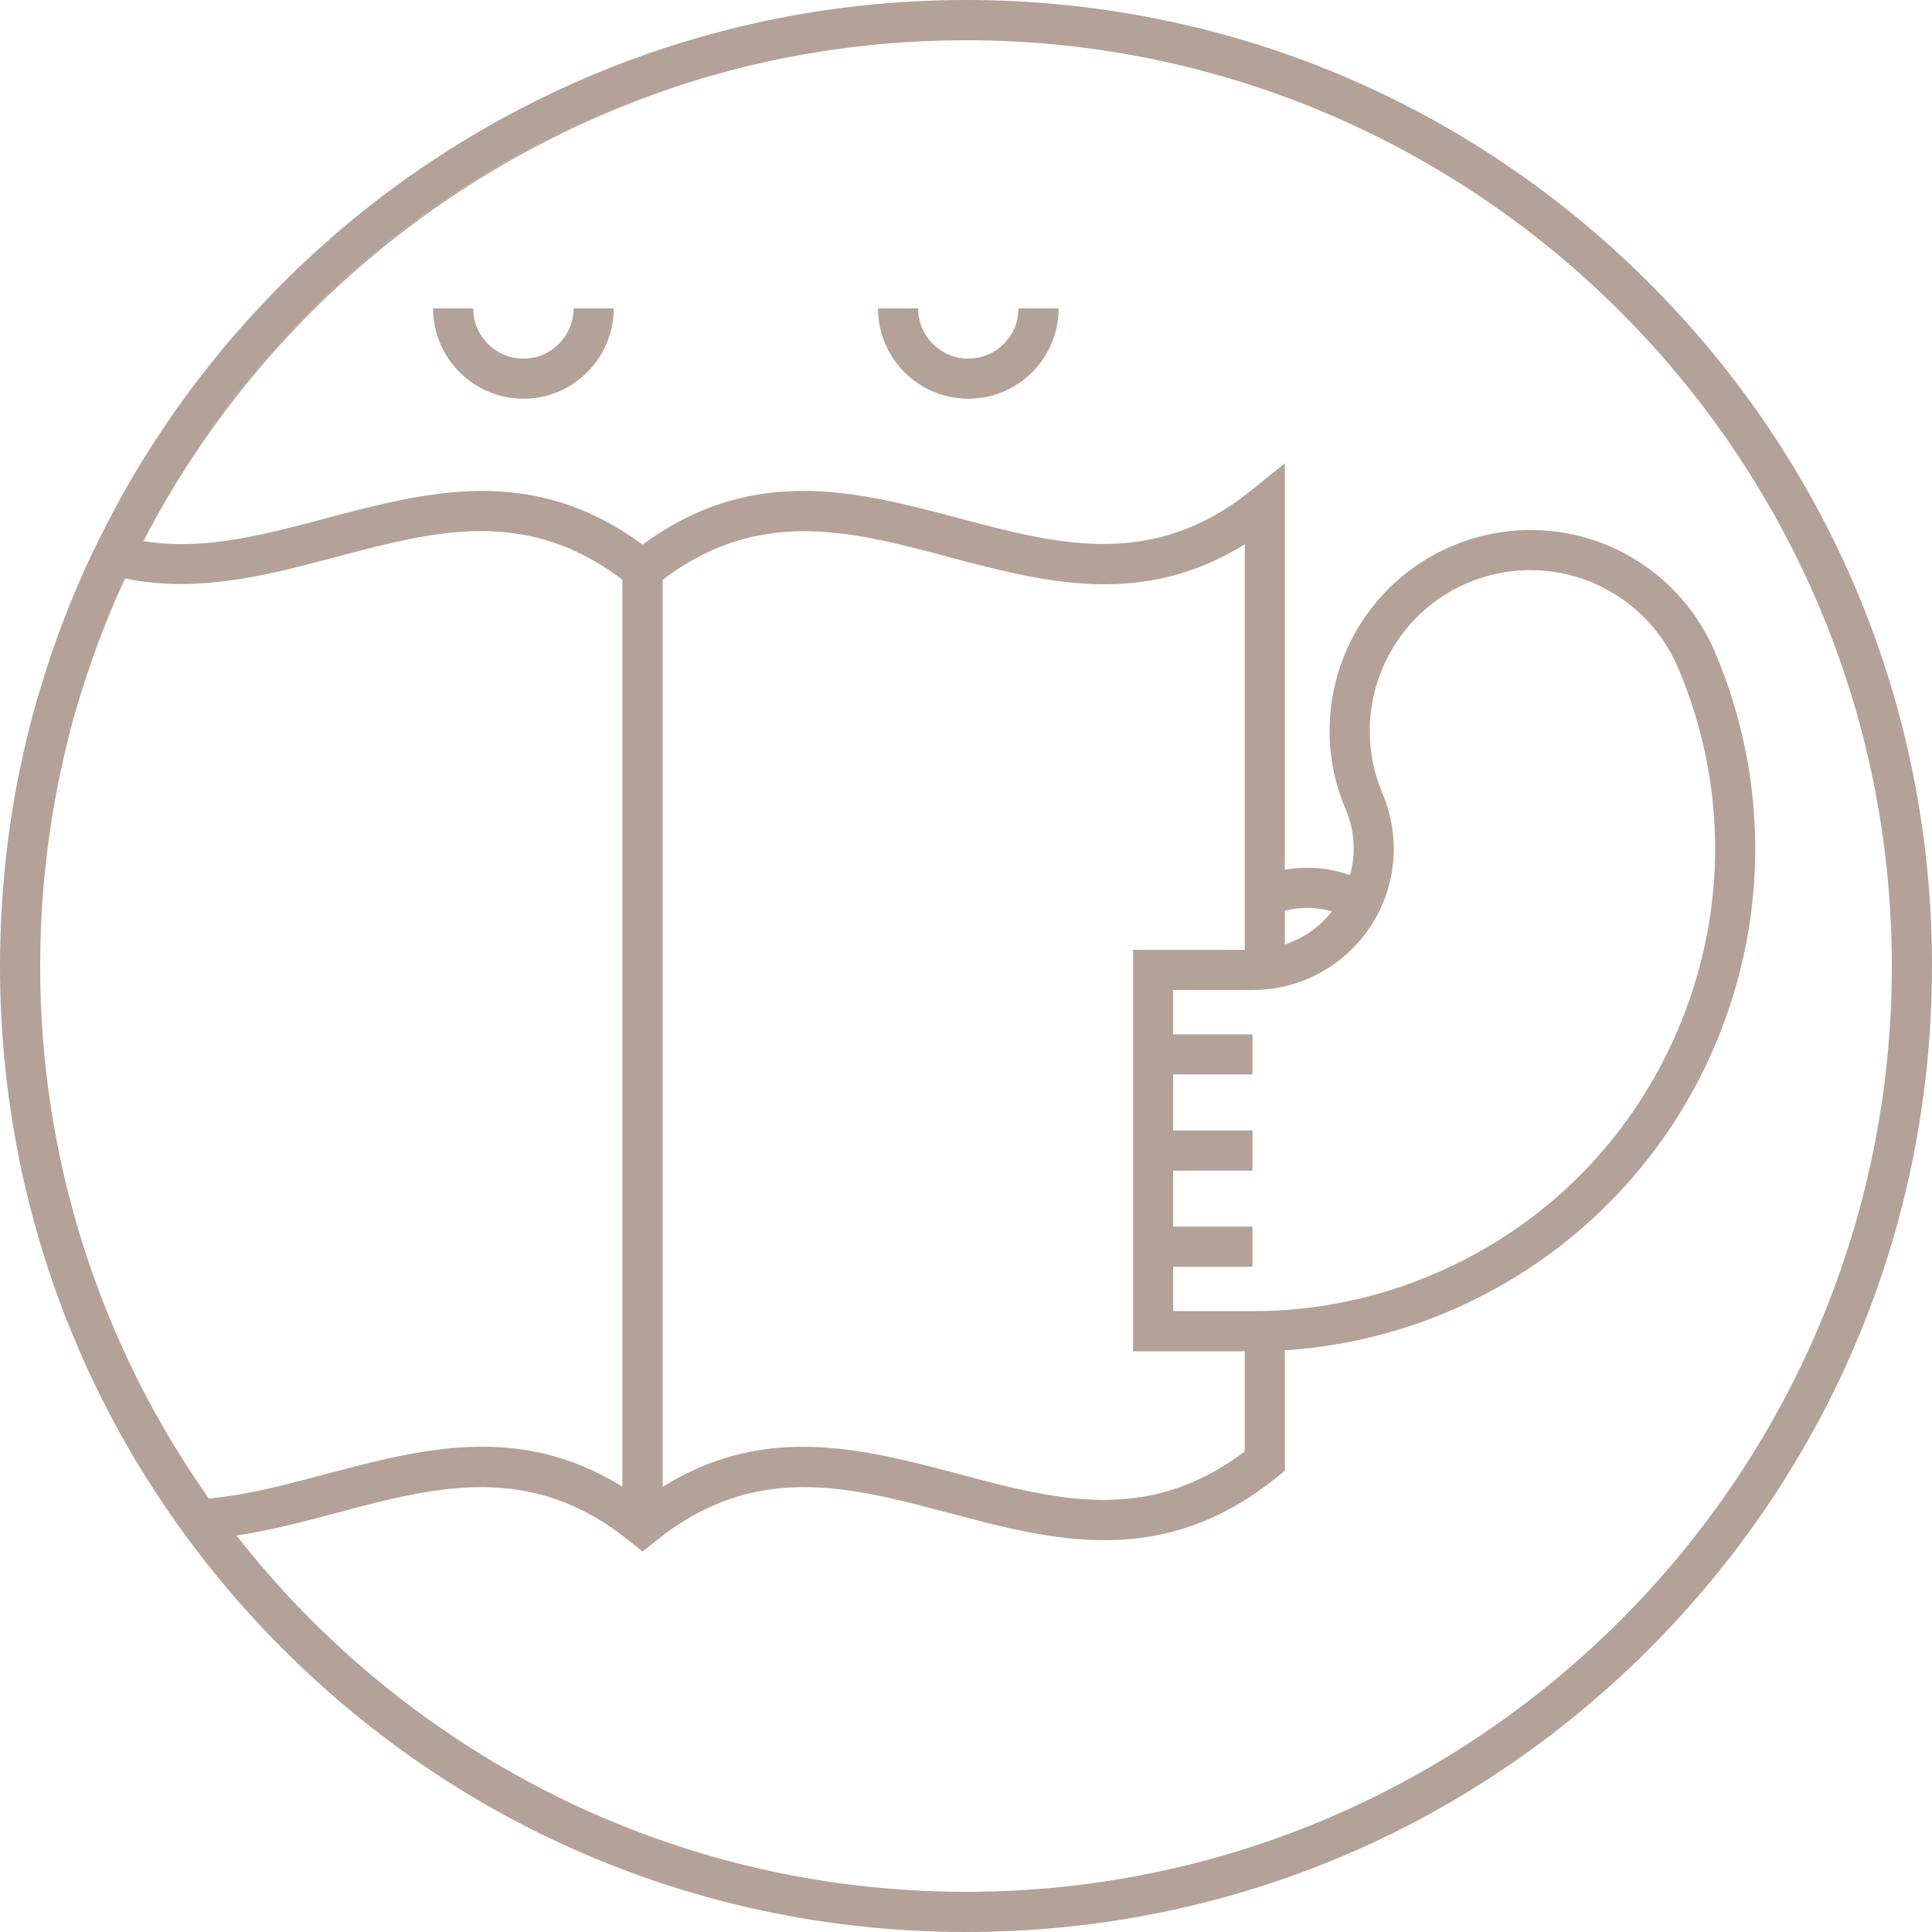
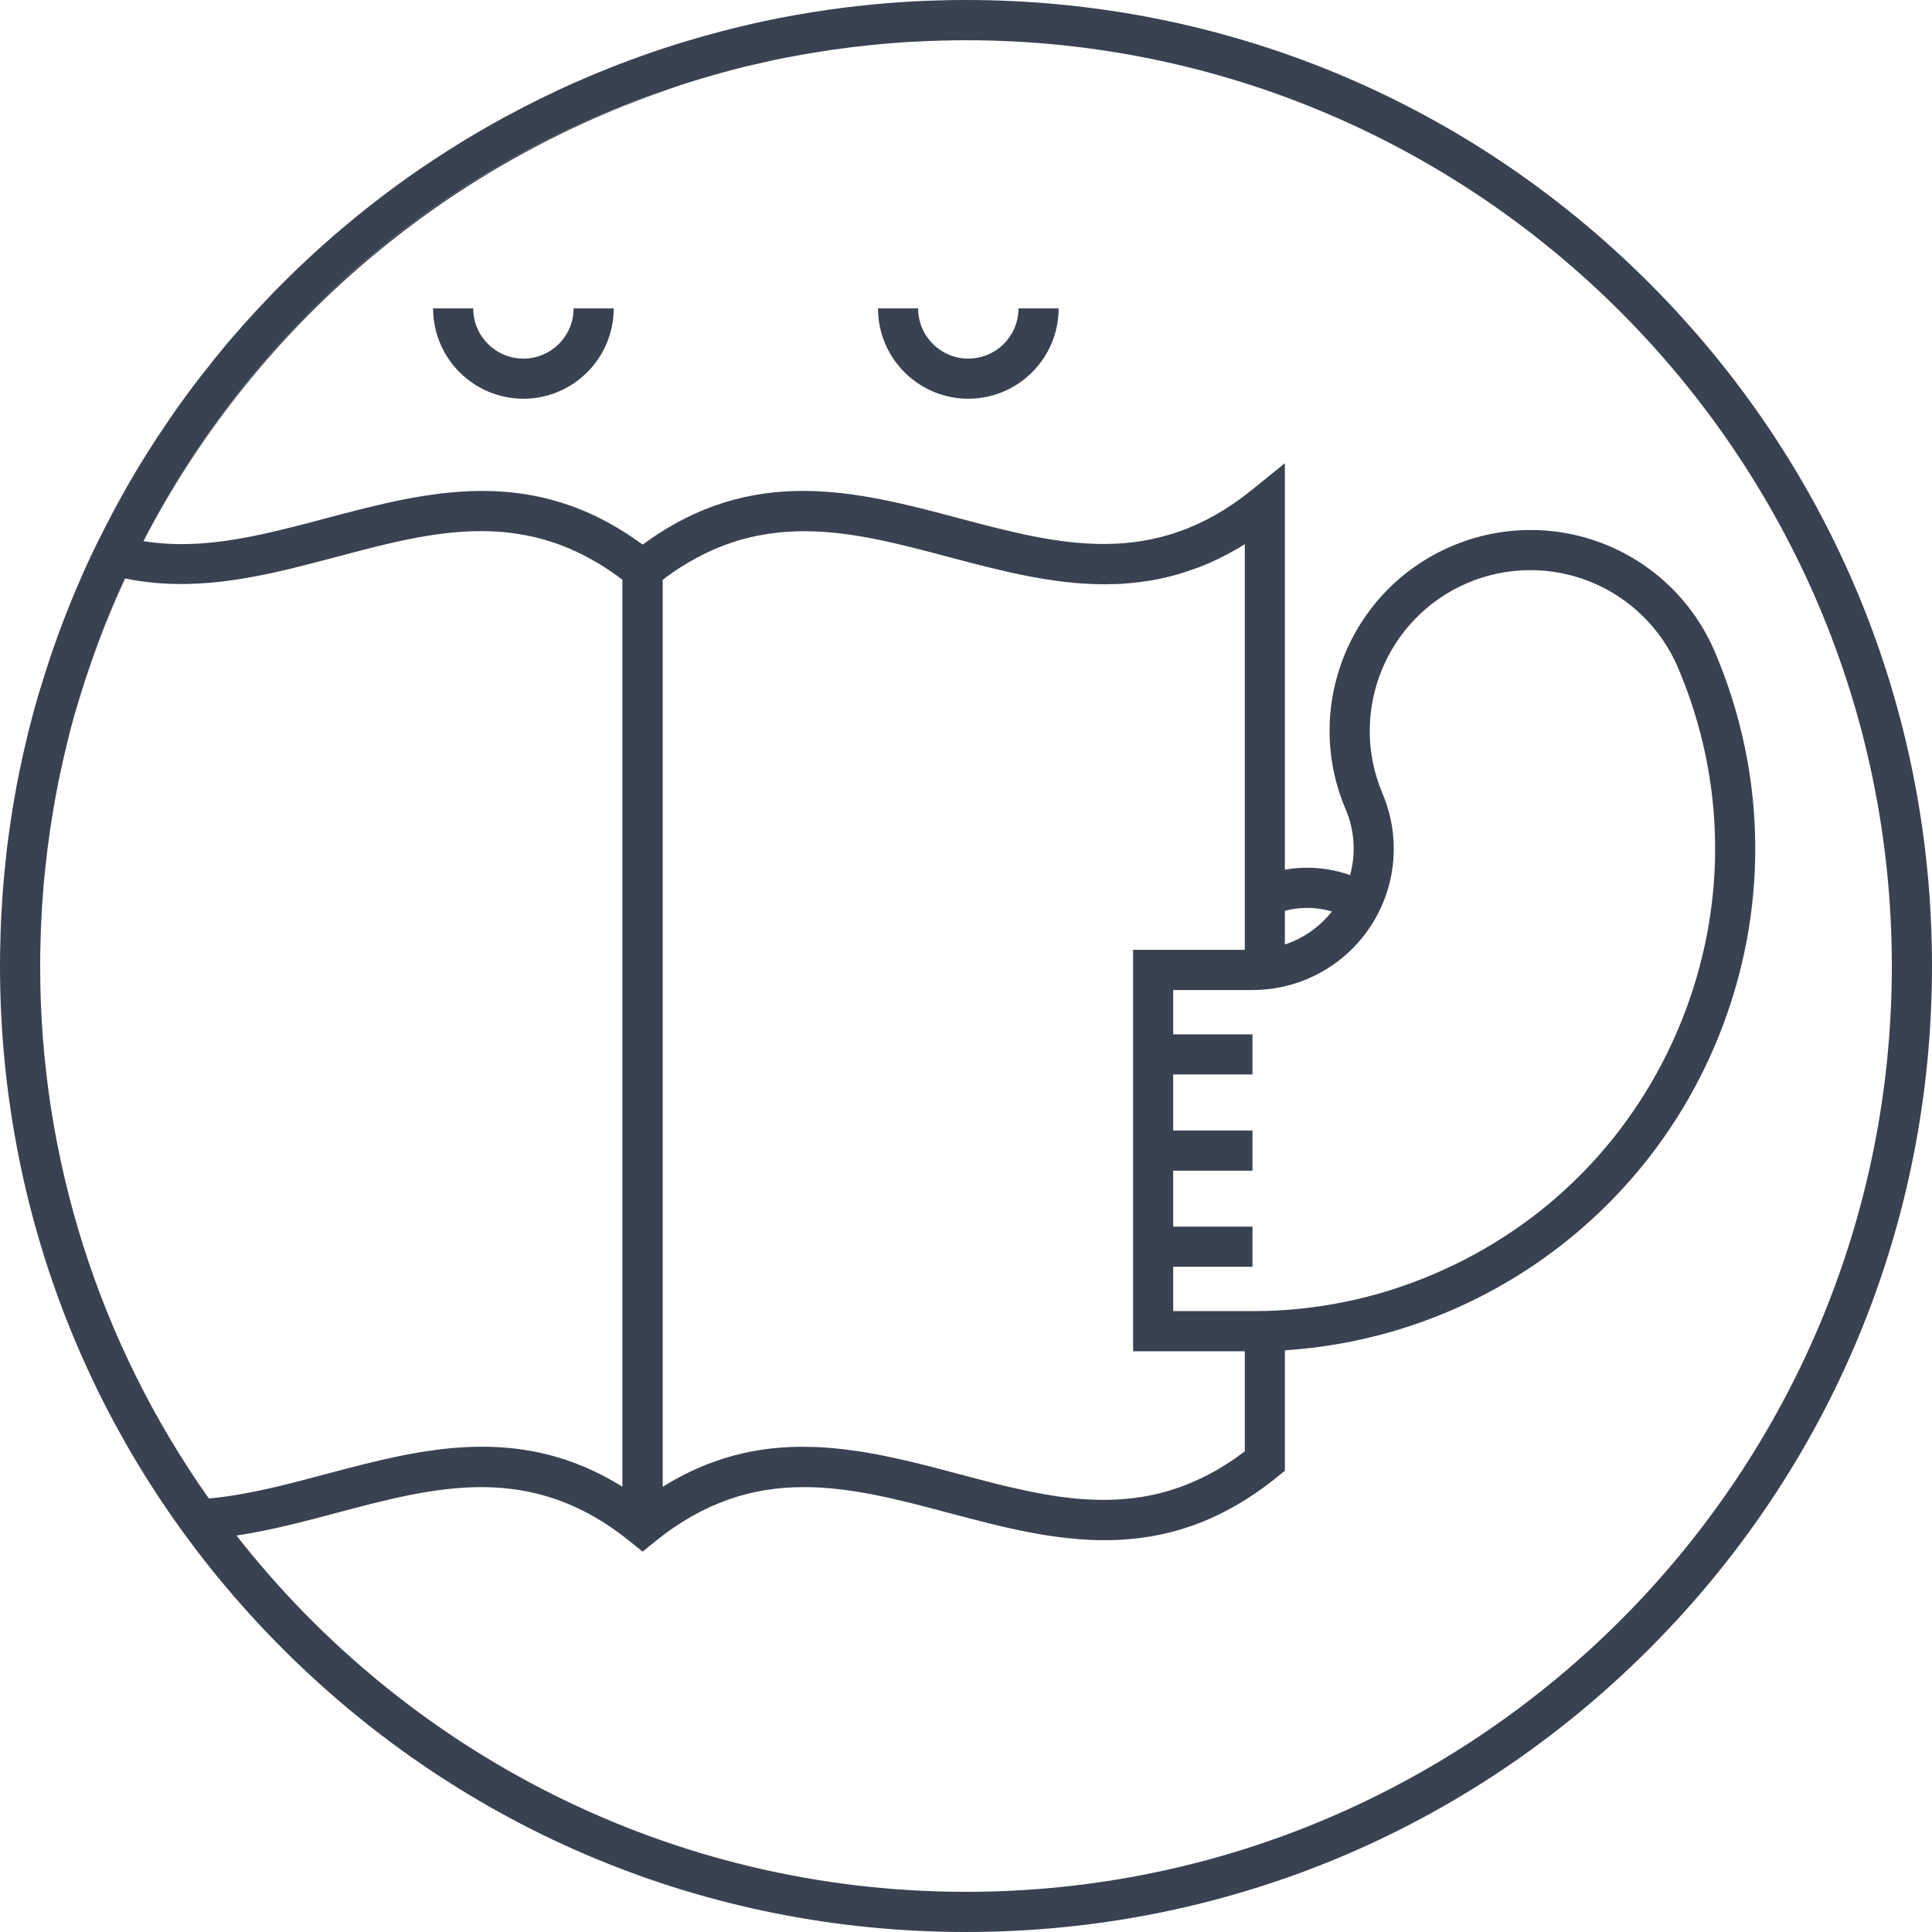
<svg xmlns="http://www.w3.org/2000/svg" viewBox="0 0 1536 1536">
  <defs>
-     <style>.cls-1 {fill:#B4A198}</style>
+     <style>.cls-1 {fill:#394251}</style>
  </defs>
  <g id="Layer_2" data-name="Layer 2">
    <g id="Layer_1-2" data-name="Layer 1">
      <path class="cls-1" d="M827.47,1187.43c-7.1-1.24-14.28-2.8-21.54-4.46Q816.7,1185.46,827.47,1187.43Z" />
      <path class="cls-1" d="M898.29,1191.31c-4.54.58-9.08.83-13.54,1C889.21,1192.05,893.75,1191.81,898.29,1191.31Z" />
      <path class="cls-1" d="M954.25,1175.55a134.27,134.27,0,0,1-14,5.94C944.93,1179.75,949.55,1177.77,954.25,1175.55Z" />
      <path class="cls-1" d="M661.4,39.62c10.4-1.49,20.88-2.81,31.45-3.88C682.28,36.81,671.8,38.05,661.4,39.62ZM605.85,17.17q26.37-5.7,53.4-9.49Q632.39,11.39,605.85,17.17ZM99.38,459.92a685,685,0,0,0-31.61,80.8c1-2.72,1.89-5.44,2.8-8.17,1.07-3.13,2.23-6.27,3.3-9.49,2.89-8.33,5.95-16.59,9.17-24.68.32-.82.65-1.65,1-2.48,4.88-12.13,10-24.1,15.52-35.9C99.46,460,99.46,460,99.38,459.92ZM113.9,430.2h.25c1.41-2.72,2.81-5.45,4.21-8.09a.25.25,0,0,1,.08-.16A740,740,0,0,1,526.94,72.64c3-1.08,6.11-2.32,9.24-3.31C356.08,128,204.12,255.46,113.9,430.2ZM508.37,45.07c10.56-3.8,21.29-7.35,32-10.73C529.66,37.64,518.93,41.19,508.37,45.07ZM445.06,71c-2.31,1.08-4.54,2.15-6.85,3.31,2.47-1.24,5-2.4,7.51-3.55C445.47,70.82,445.31,70.9,445.06,71ZM291.45,165.66q20.81-16.35,42.59-31.45C319.52,144,305.32,154.6,291.45,165.66ZM88.81,409.24q16.72-31.46,36-61.08A681.24,681.24,0,0,0,88.81,409.24Z" />
      <path class="cls-1" d="M645.06,1150.37c-6.11-.17-12.22-.17-18.33.16C632.84,1150.2,639,1150.12,645.06,1150.37Z" />
      <path class="cls-1" d="M665.78,1151.69c-6.86-.66-13.79-1.16-20.72-1.32C652,1150.45,658.92,1151,665.78,1151.69Z" />
      <path class="cls-1" d="M989.66,1153.84v.08c-.57.41-1.07.82-1.65,1.16A8.19,8.19,0,0,0,989.66,1153.84Z" />
      <path class="cls-1" d="M370.69,110.6c3.63-2.14,7.35-4.29,11.06-6.43,1.81-1.08,3.71-2.23,5.61-3.31C381.75,104,376.22,107.22,370.69,110.6Z" />
      <path class="cls-1" d="M1311.08,224.92C1166.05,79.9,973.15,0,768,0c-6.36,0-12.79.08-19.15.25-4.29.08-8.67.25-13,.41-2.88.08-5.77.25-8.75.41-15.27.83-30.54,2.07-45.72,3.8C674,5.69,666.6,6.6,659.25,7.68q-27,3.83-53.4,9.49c-5.53,1.15-11.06,2.47-16.51,3.8s-11,2.64-16.42,4.12S562,28,556.57,29.55s-10.81,3.14-16.18,4.79c-10.73,3.38-21.46,6.93-32,10.73-4.05,1.48-8,2.89-12,4.45-2.4.83-4.71,1.74-7,2.65-3,1.15-5.94,2.31-8.83,3.55-3.14,1.15-6.19,2.47-9.25,3.79-2.72,1.08-5.44,2.23-8.16,3.47-5.86,2.47-11.64,5-17.42,7.76-2.56,1.15-5,2.31-7.51,3.55-7.18,3.38-14.37,6.93-21.46,10.64-1.16.58-2.23,1.16-3.39,1.74-8.74,4.54-17.41,9.24-26,14.19-1.9,1.08-3.8,2.23-5.61,3.31-3.71,2.14-7.43,4.29-11.06,6.43-4.79,3-9.66,6-14.44,9-7.52,4.79-14.86,9.66-22.21,14.61q-21.78,15.1-42.59,31.45c-6.93,5.45-13.7,11.06-20.39,16.75-3.38,2.81-6.68,5.7-10,8.67-8.34,7.27-16.51,14.78-24.44,22.37-3.46,3.3-6.93,6.77-10.39,10.23q-8.17,7.94-15.86,16.27c-3.71,3.79-7.17,7.59-10.64,11.39-4.38,4.78-8.58,9.57-12.8,14.44-1.32,1.49-2.64,3-4,4.54-3.13,3.71-6.27,7.43-9.32,11.23-2.23,2.64-4.46,5.44-6.52,8.17-4.55,5.61-8.92,11.31-13.3,17-3.63,4.79-7.17,9.74-10.73,14.61q-5,6.93-9.65,13.87c-2.65,3.88-5.29,7.84-7.85,11.72a10.6,10.6,0,0,1-.82,1.24q-19.3,29.58-36,61.08c-3,5.78-6.1,11.64-9,17.58-.66,1.15-1.24,2.39-1.82,3.55-1.82,3.63-3.55,7.26-5.28,10.89s-3.39,7.35-5.12,11.06c-1,2.23-2,4.54-3,6.85-2.23,5-4.38,10.16-6.53,15.27q-3.09,7.44-5.94,14.86c-2,5-3.88,10-5.69,15S42.75,514.39,41,519.43c-3.38,10.07-6.6,20.22-9.66,30.37-.74,2.23-1.4,4.46-2,6.77-1.23,4.29-2.47,8.5-3.55,12.8-.57,2.14-1.15,4.21-1.65,6.35-1.07,3.88-2,7.76-2.88,11.64-.91,3.72-1.82,7.51-2.65,11.23q-6.06,26.73-10.07,53.9a21.23,21.23,0,0,0-.33,2.22c-.58,4.13-1.15,8.34-1.73,12.47-.33,2.55-.66,5.11-1,7.76C5,680,4.37,685,3.88,690.12c-.17,1.08-.25,2.15-.33,3.22-.41,4.54-.83,9.08-1.16,13.62s-.74,9-.91,13.54c-.16,1.57-.24,3.13-.33,4.7q-.49,9-.74,18.08C.17,751.45,0,759.79,0,768c0,205.11,79.9,398,224.92,543S562.85,1536,768,1536s398-79.9,543-224.92S1536,973.15,1536,768,1456.1,370,1311.08,224.92ZM31.94,768c0-7,.08-14,.33-21,.09-5.62.33-11.31.66-16.84.25-5.86.58-11.64,1.08-17.42a8.28,8.28,0,0,1,.16-2c.33-5.69.83-11.31,1.49-16.92a5.78,5.78,0,0,1,.16-1.65c.58-5.7,1.24-11.31,1.9-17,1.24-9.91,2.72-19.81,4.37-29.64a10.55,10.55,0,0,1,.25-1.56c.83-4.87,1.65-9.75,2.64-14.61.83-4.63,1.74-9.17,2.73-13.79.9-4.29,1.81-8.5,2.81-12.79s2-8.5,3-12.71,2.06-8.26,3.14-12.38a1.21,1.21,0,0,1,.16-.58c1.15-4.46,2.39-8.92,3.79-13.37s2.65-9.17,4.13-13.71q1.48-4.7,3-9.41a685,685,0,0,1,31.61-80.8c.08.08.08.08.16.08,31.94,6.6,63.23,5.12,94,0,12.05-2,24.18-4.54,36.15-7.43,5-1.24,10.07-2.47,15.11-3.8,7.67-1.9,15.26-4,22.86-5.94,39.12-10.4,77.09-20.55,115.06-20.47,3.71,0,7.51.08,11.23.33a24.63,24.63,0,0,1,2.56.17c1.48.08,3,.16,4.45.33,1.24.16,2.48.24,3.72.41,4.29.49,8.66,1.15,13,2,2.23.41,4.46.82,6.76,1.4,1.74.42,3.56.83,5.37,1.32.83.25,1.65.42,2.4.66,1.73.5,3.38,1,5,1.57,3,.91,6,1.9,9,3.06l6.19,2.47,6.68,3c.25.17.5.25.74.42,2.07.9,4.13,1.9,6.2,3.05a6.37,6.37,0,0,1,1,.58c2.14,1.16,4.37,2.31,6.52,3.63,2.31,1.24,4.7,2.72,7.1,4.29s4.7,3.06,7.09,4.79c2.4,1.57,4.71,3.3,7.1,5.2v721c-81.8-50.84-159.8-30.12-235.49-10.07-32.1,8.59-62.56,16.68-93.27,19.48A731.89,731.89,0,0,1,31.94,768Zm1007.74,10.15a112.23,112.23,0,0,0,59.43-147.33c-27.48-64.8,2.89-139.83,67.69-167.39a127.6,127.6,0,0,1,167.39,67.68c38.38,90.38,39.2,190.26,2.39,281.3s-106.81,162.36-197.19,200.74a364,364,0,0,1-143.13,29.22H932.71v-35.25h63.06V975.22H932.71V930.73h63.06V898.79H932.71V854.21h63.06V822.35H932.71V787.11h63.14A113.05,113.05,0,0,0,1039.68,778.19Zm-18.16-27.32V724.13a67.5,67.5,0,0,1,17.75-2.31,68.55,68.55,0,0,1,19.65,2.81,79.37,79.37,0,0,1-31.78,24.18A50.92,50.92,0,0,1,1021.52,750.87Zm-31.86,4.3H900.85v319.18h88.81v79.57c-.57.41-1.07.82-1.65,1.16-2.39,1.81-4.87,3.63-7.26,5.28-.08,0-.08.08-.17.08-1.81,1.24-3.46,2.39-5.28,3.47-.17.08-.25.25-.41.25-2.23,1.4-4.37,2.72-6.52,4-1.74,1.07-3.38,2-5.12,2.88-3,1.66-6,3.23-9,4.55a134.27,134.27,0,0,1-14,5.94,59.73,59.73,0,0,1-6.19,2.14c-3,1.08-5.86,1.9-8.75,2.65-.82.24-1.56.49-2.39.66a21.07,21.07,0,0,1-2.4.57,43.15,43.15,0,0,1-4.78,1.08q-2.61.62-5.2,1a36.89,36.89,0,0,1-5.29.82,63.22,63.22,0,0,1-6.93.91c-4.54.58-9.08.83-13.54,1-.16,0-.24.08-.41,0-6.93.25-13.87.08-20.8-.33-.17.08-.25.08-.33,0-2.56-.08-5.12-.33-7.59-.58s-4.71-.41-7-.74c-4.62-.5-9.24-1.15-14-2q-3.58-.5-7.18-1.24c-7.1-1.24-14.28-2.8-21.54-4.46-4.79-1.07-9.58-2.22-14.45-3.46-9.66-2.4-19.39-5-29.13-7.6-2.56-.66-5.12-1.32-7.6-2-7.59-2.06-15.27-4-22.94-5.94-5.12-1.24-10.24-2.48-15.44-3.63s-10.24-2.31-15.43-3.3q-6.08-1.24-12.14-2.23c-3-.5-6.11-1-9.24-1.41-4.62-.66-9.17-1.23-13.78-1.73-6.86-.66-13.79-1.16-20.72-1.32-6.11-.17-12.22-.17-18.33.16-2.23.09-4.37.25-6.6.42s-4.62.41-7,.66c-2.8.33-5.61.66-8.42,1.15a174.24,174.24,0,0,0-18,3.64c-2.31.49-4.54,1.15-6.85,1.81l-.74.25c-2.81.74-5.62,1.65-8.34,2.64q-4.46,1.49-8.92,3.22c-2.8,1.16-5.69,2.31-8.58,3.63s-5.78,2.64-8.67,4.13-5.78,3-8.67,4.62c-2.47,1.4-4.94,2.81-7.42,4.38-.58.33-1.08.66-1.65,1V461c2.39-1.9,4.7-3.63,7.1-5.2,2.22-1.65,4.37-3.06,6.6-4.46a6.57,6.57,0,0,0,.82-.49c2.23-1.49,4.54-2.81,6.77-4.13,1.74-1,3.47-2,5.12-2.89,3.3-1.81,6.52-3.38,9.74-4.95,2.06-1,4.21-2,6.27-2.81s3.88-1.57,5.78-2.31c4.62-1.73,9.25-3.3,13.78-4.62,1.33-.33,2.56-.66,3.8-1,1.57-.41,3.14-.83,4.71-1.16,2.22-.58,4.54-1,6.77-1.4,4.37-.83,8.66-1.49,13-2,1.23-.17,2.47-.25,3.71-.41,1.49-.17,3-.25,4.46-.33a24.27,24.27,0,0,1,2.56-.17c3.71-.25,7.51-.33,11.22-.33,38-.08,75.94,10.07,115.07,20.47,40.61,10.73,81.79,21.71,124,21.71,2.81,0,5.61-.08,8.42-.17,1.9,0,3.8-.16,5.78-.24,1.65-.09,3.38-.25,5-.42,5-.41,10.07-1,15.11-1.81,2.64-.42,5.28-.83,7.92-1.4,2.81-.58,5.7-1.16,8.5-1.9s5.7-1.41,8.59-2.31,5.69-1.74,8.5-2.73,5.53-1.9,8.34-3A191.09,191.09,0,0,0,973.15,442q3.72-1.86,7.43-4c2.15-1.15,4.3-2.39,6.36-3.71.91-.5,1.82-1.07,2.72-1.65ZM768,1504.06c-235.32,0-445.14-110.94-580-283.28,27.07-4,53.65-11.14,79.65-18,79.4-21.13,154.52-41,233.17,22.7l10.08,8.09,10-8.09c78.75-63.72,153.78-43.83,233.27-22.7,83.69,22.21,170.19,45.24,261.48-28.72l5.86-4.79v-95.74a399.74,399.74,0,0,0,344.7-249.11c39.94-98.89,39-207.51-2.65-305.73a159.24,159.24,0,0,0-209.24-84.53c-81.13,34.42-119,128.11-84.52,209.16a79.48,79.48,0,0,1,3.55,52.42,101.74,101.74,0,0,0-34.09-5.87,97.49,97.49,0,0,0-17.75,1.57V368.3l-26,21C916.86,453.07,841.83,433.09,762.35,412c-80.57-21.38-163.85-43.5-251.42,21-87.66-64.47-170.86-42.35-251.51-21-4.37,1.16-8.83,2.31-13.12,3.47a9,9,0,0,1-1.57.41c-2.39.66-4.87,1.32-7.34,1.9-4.87,1.24-9.74,2.47-14.61,3.63-2.56.66-5.2,1.24-7.76,1.82-8.92,2.06-17.83,3.88-26.66,5.36-24.93,4.21-49.53,5.61-74.21,1.65h-.25C204.12,255.46,356.08,128,536.18,69.33c2.89-1.07,5.78-2,8.67-2.88,4.54-1.49,9.08-2.89,13.7-4.21,4.87-1.49,9.74-2.89,14.69-4.21,4.3-1.24,8.67-2.4,13-3.47,4.37-1.24,8.83-2.31,13.28-3.22,4.46-1.07,8.92-2.06,13.46-3.05,2.31-.58,4.62-1.08,7-1.49,2.72-.58,5.53-1.15,8.33-1.57,5.53-1.15,11.06-2.14,16.59-3,4.87-.83,9.83-1.57,14.7-2.31a6,6,0,0,1,1.73-.25c10.4-1.57,20.88-2.81,31.45-3.88,6.19-.66,12.38-1.24,18.65-1.65,5.61-.5,11.23-.83,16.92-1.07a21.31,21.31,0,0,1,2.4-.09c5.53-.33,11.14-.57,16.67-.66.83-.08,1.57-.08,2.31-.08,6.11-.17,12.13-.25,18.24-.25,405.85,0,736.1,330.17,736.1,736.1S1173.89,1504.06,768,1504.06Z" />
      <path class="cls-1" d="M416.12,317a71.88,71.88,0,0,1-71.8-71.8h31.91a39.89,39.89,0,1,0,79.78,0h31.91A71.88,71.88,0,0,1,416.12,317Z" />
      <path class="cls-1" d="M769.83,317a71.88,71.88,0,0,1-71.8-71.8h31.91a39.89,39.89,0,1,0,79.78,0h31.91A71.88,71.88,0,0,1,769.83,317Z" />
    </g>
  </g>
</svg>
